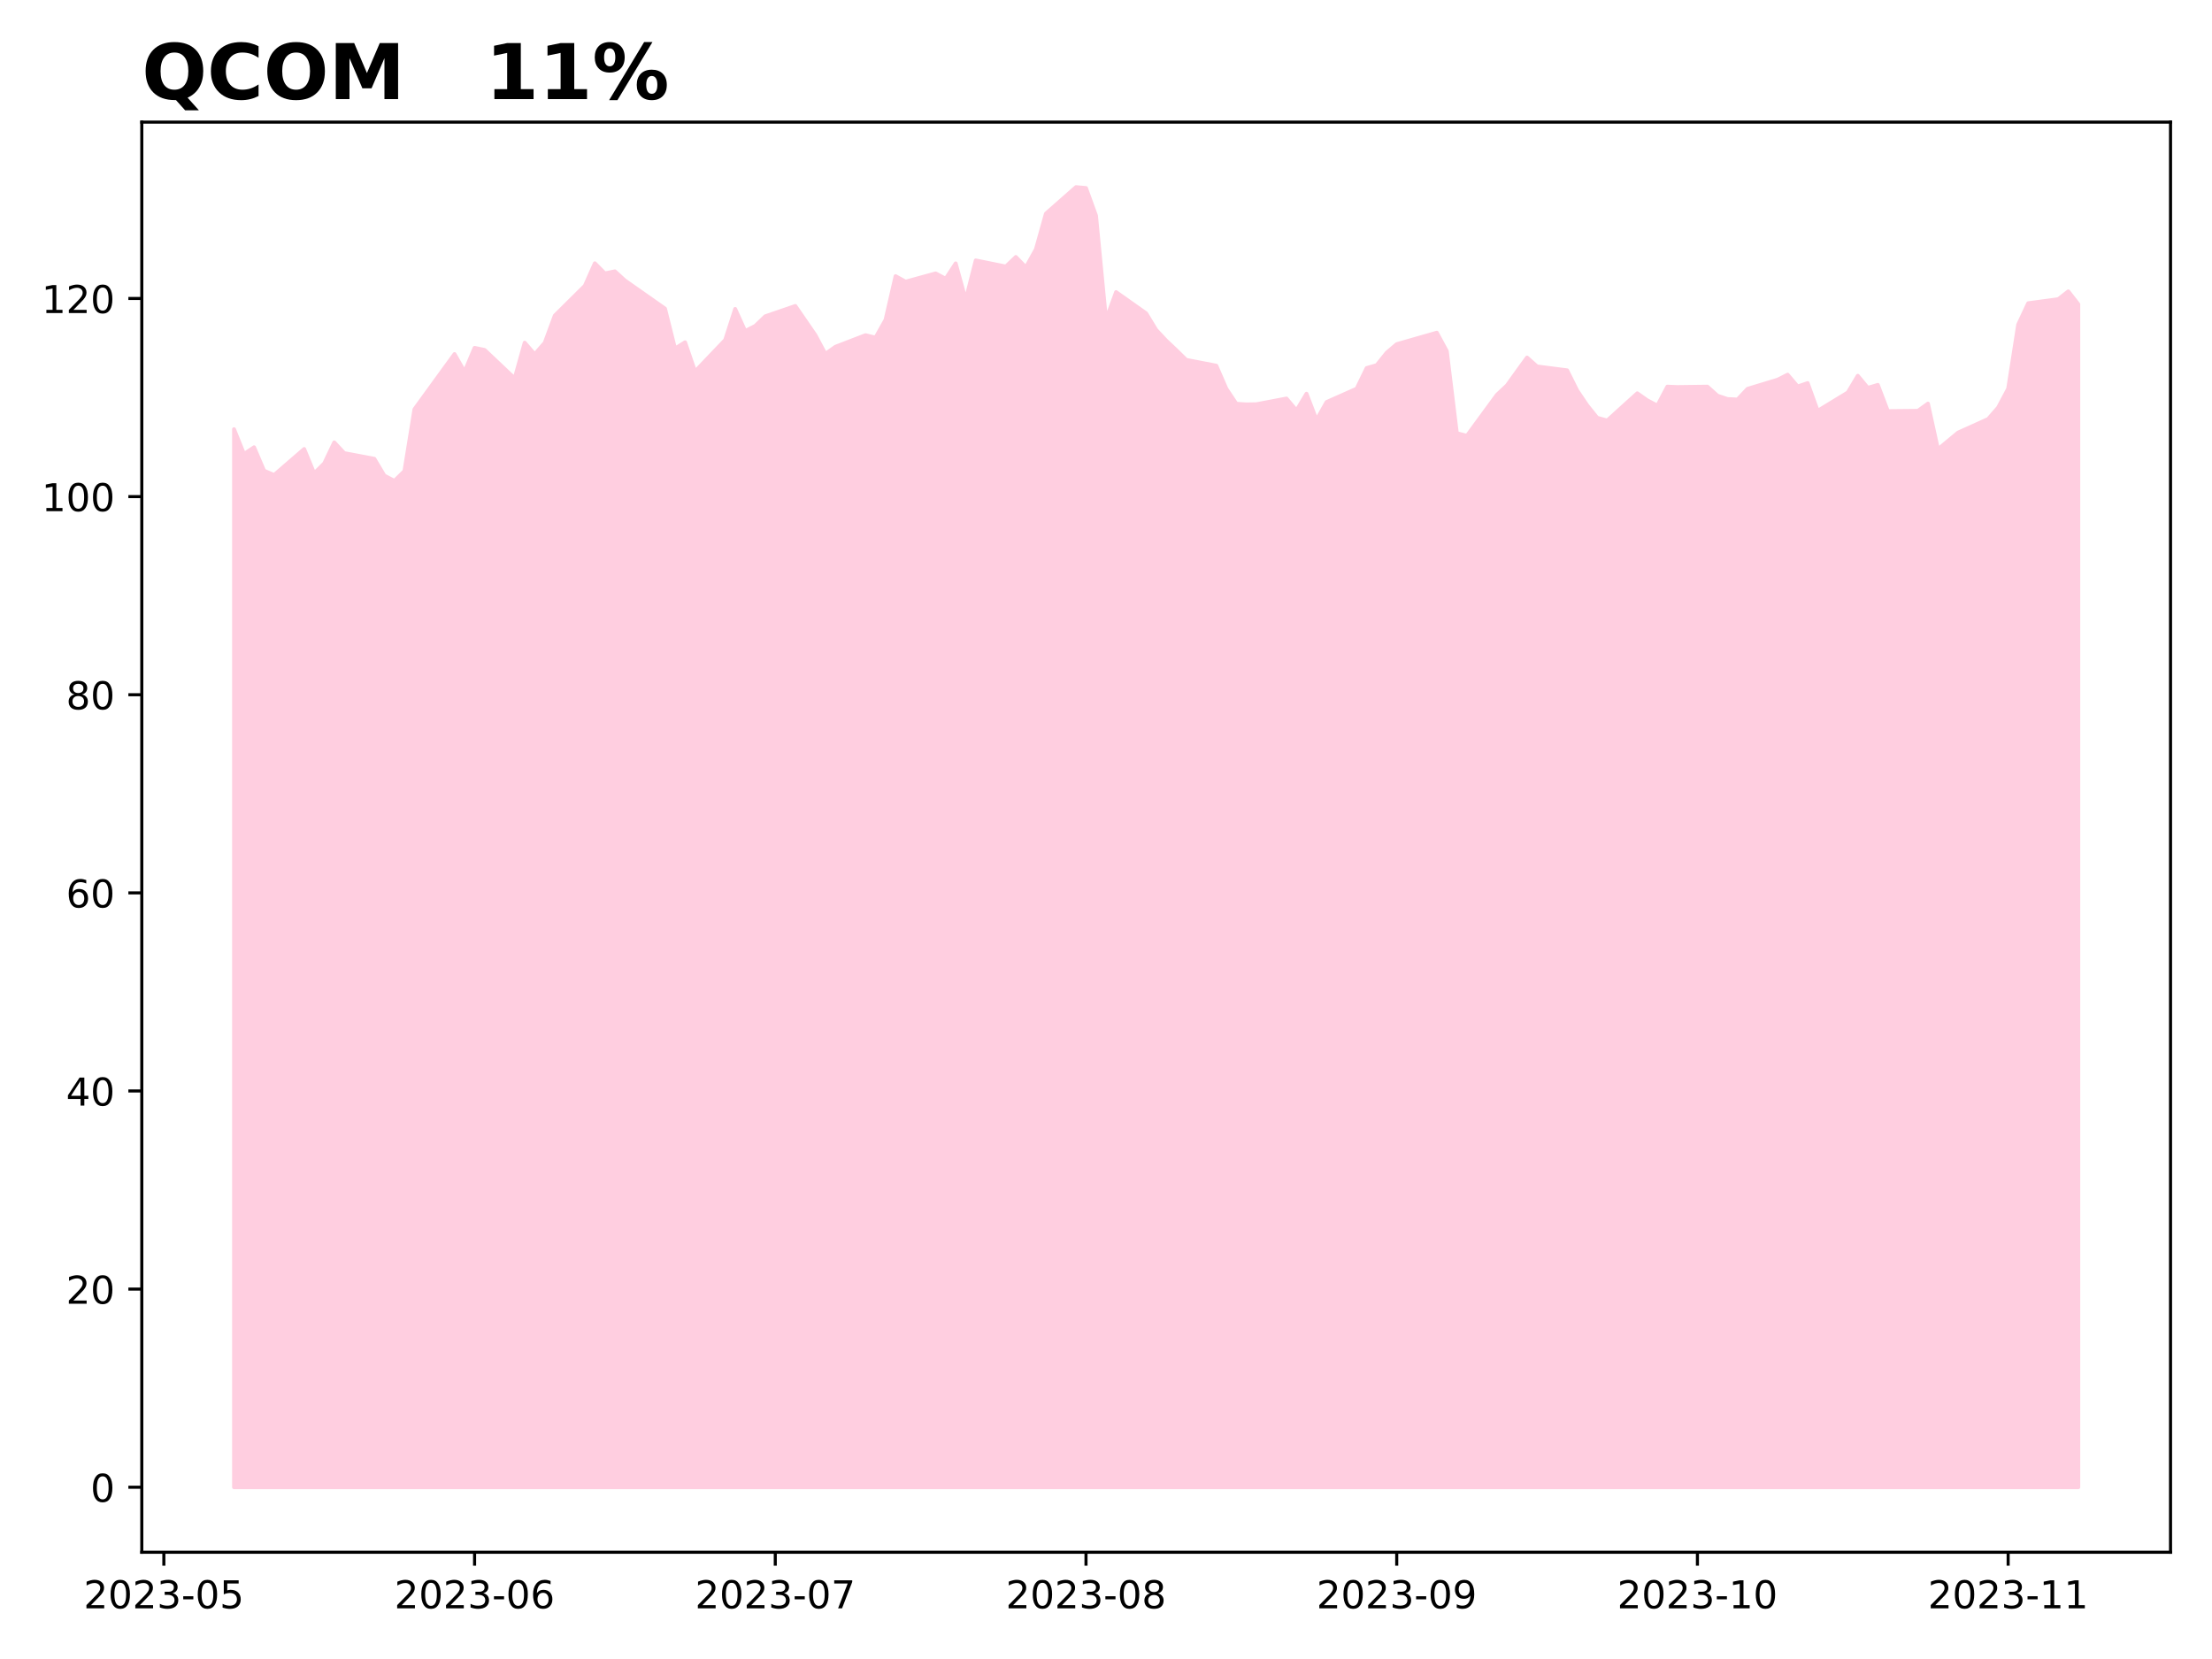
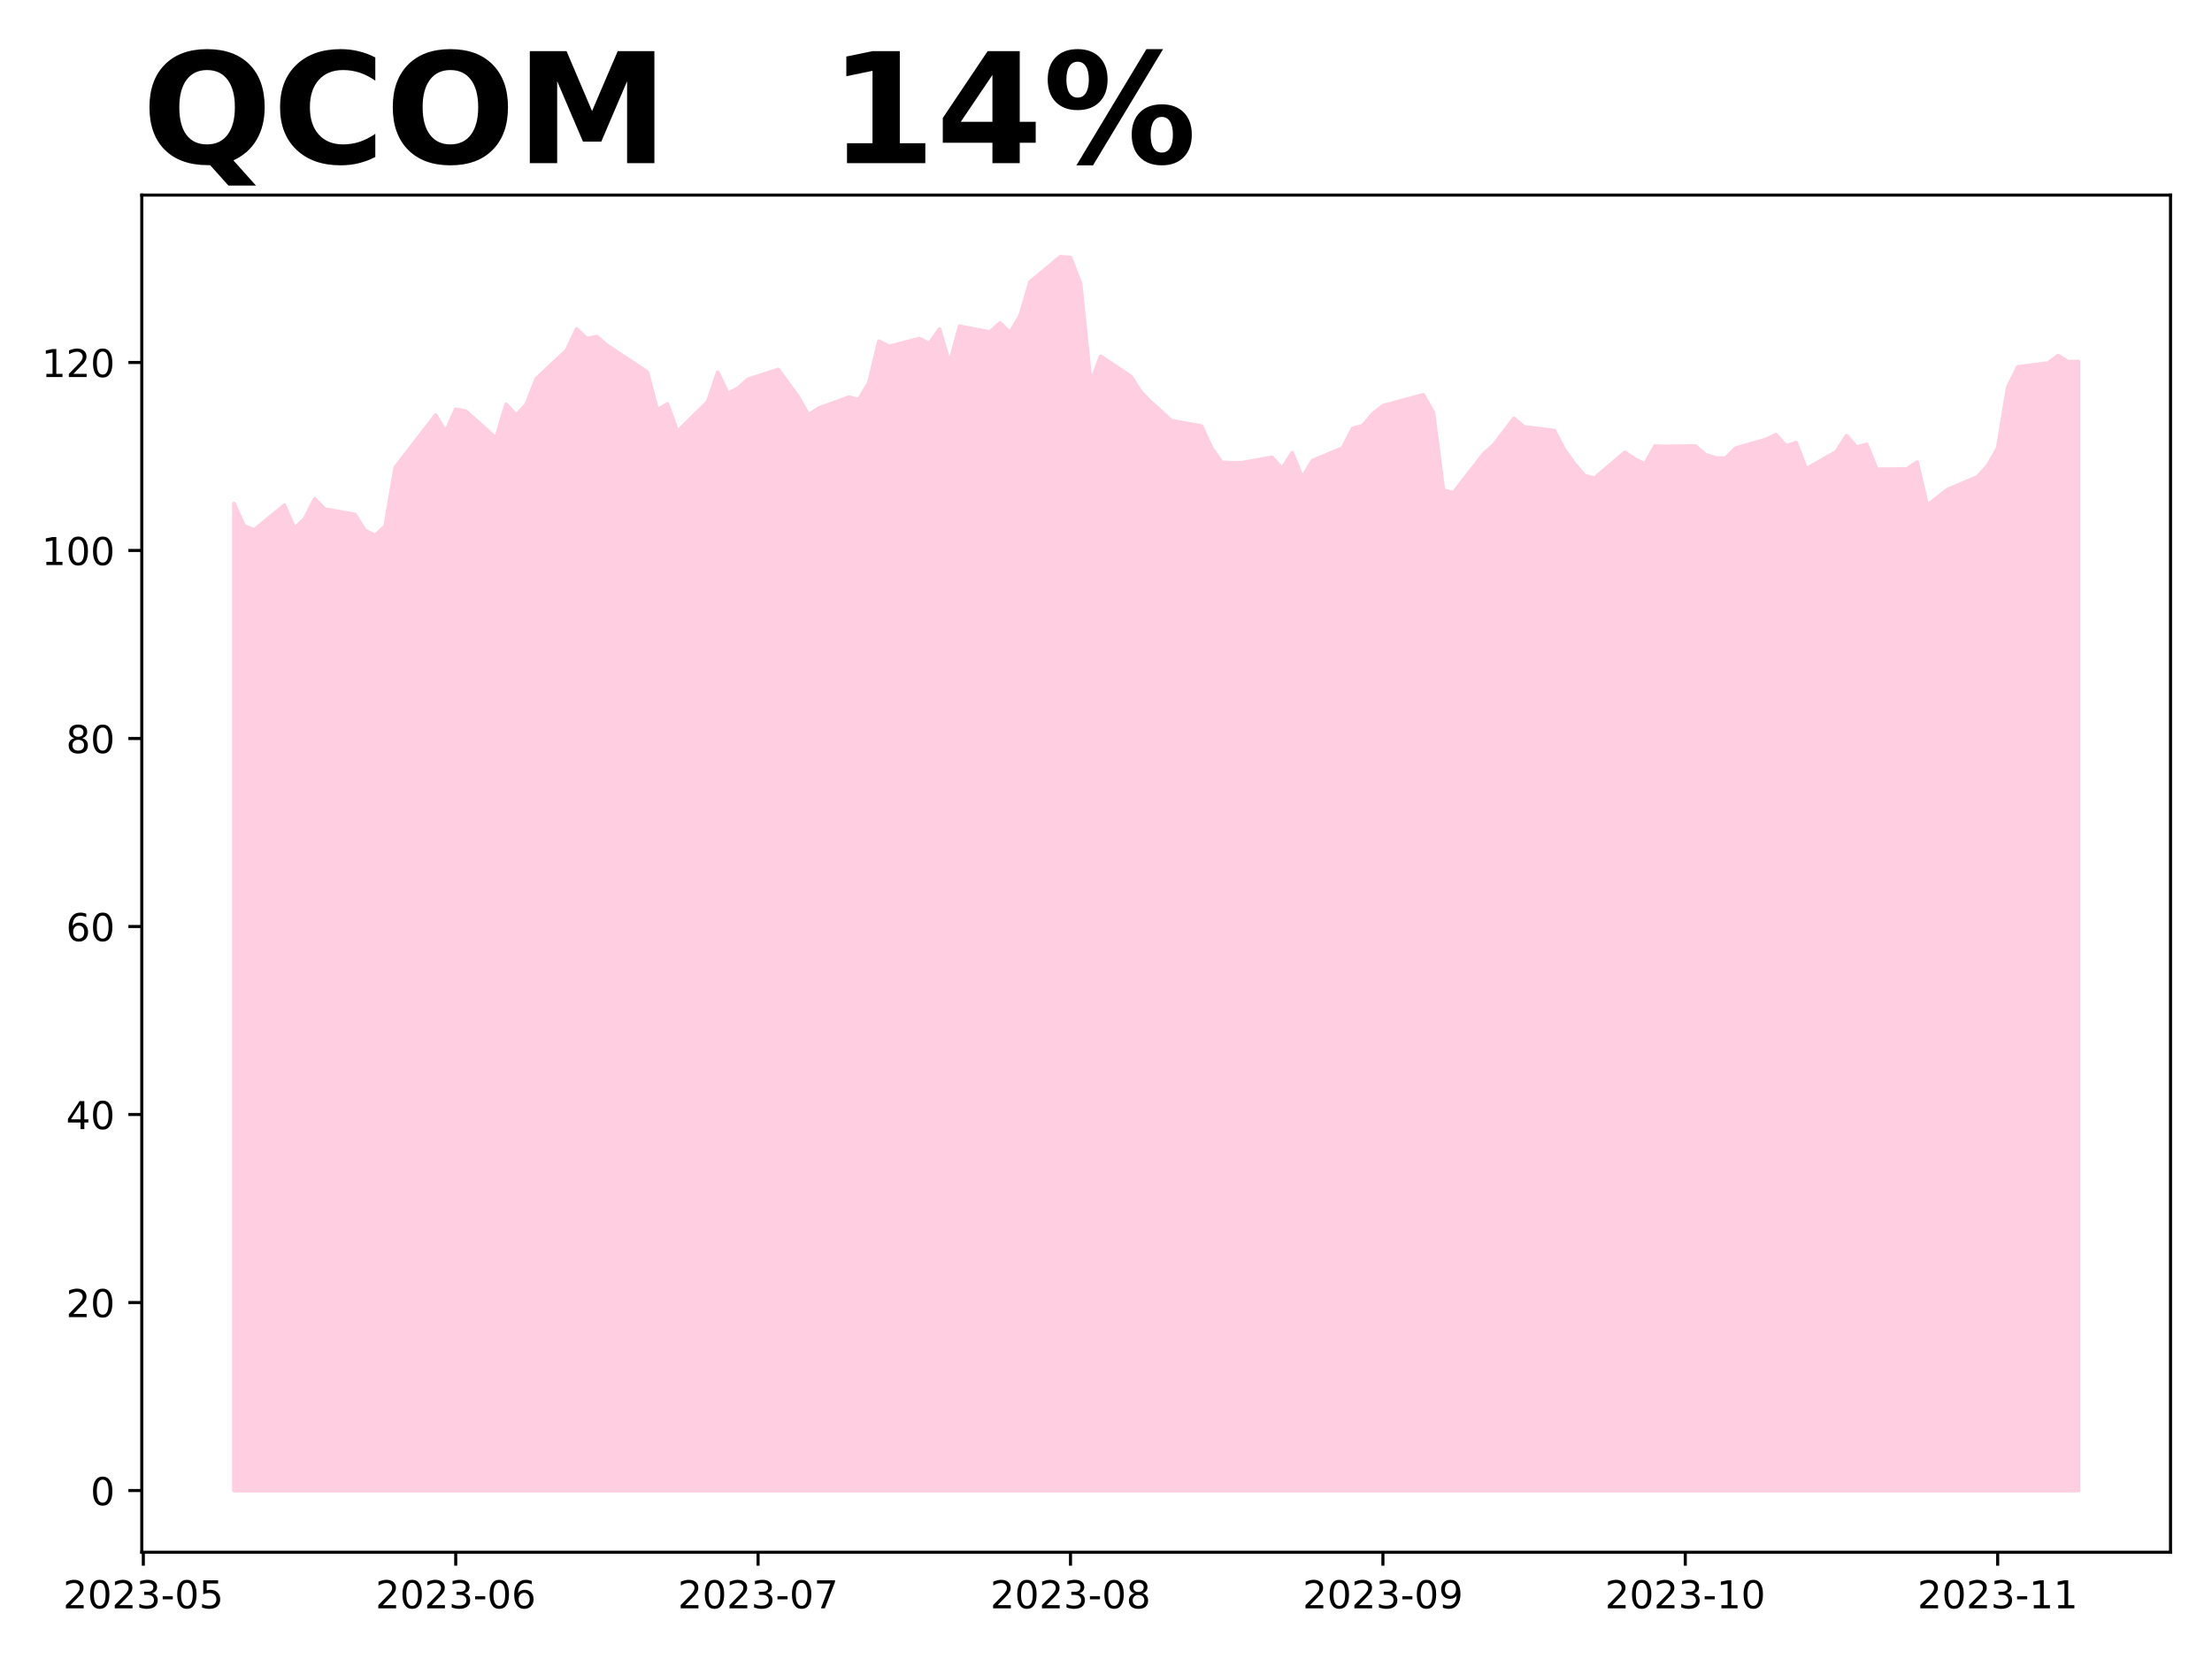
<svg xmlns="http://www.w3.org/2000/svg" xmlns:xlink="http://www.w3.org/1999/xlink" height="432pt" version="1.1" viewBox="0 0 576 432" width="576pt">
  <defs>
    <style type="text/css">
*{stroke-linecap:butt;stroke-linejoin:round;}
  </style>
  </defs>
  <g id="figure_1">
    <g id="patch_1">
      <path d="M 0 432  L 576 432  L 576 0  L 0 0  z " style="fill:#ffffff;" />
    </g>
    <g id="axes_1">
      <g id="patch_2">
-         <path d="M 36.925 404.2  L 565.2 404.2  L 565.2 31.8  L 36.925 31.8  z " style="fill:#ffffff;" />
+         <path d="M 36.925 404.2  L 565.2 404.2  L 565.2 50.8  L 36.925 50.8  z " style="fill:#ffffff;" />
      </g>
      <g id="PolyCollection_1">
        <defs>
-           <path d="M 60.938 -44.727  L 60.938 -320.243  L 63.548 -313.782  L 66.158 -315.537  L 68.768 -309.432  L 71.378 -308.313  L 79.208 -315.08  L 81.818 -308.746  L 84.428 -311.34  L 87.038 -316.809  L 89.648 -314.011  L 97.478 -312.536  L 100.088 -308.161  L 102.698 -306.787  L 105.308 -309.331  L 107.918 -325.433  L 118.359 -339.805  L 120.969 -335.22  L 123.579 -341.419  L 126.189 -340.881  L 134.019 -333.478  L 136.629 -342.776  L 139.239 -339.754  L 141.849 -342.751  L 144.459 -349.82  L 152.289 -357.581  L 154.899 -363.447  L 157.51 -360.809  L 160.12 -361.347  L 162.73 -358.965  L 173.17 -351.639  L 175.78 -341.239  L 178.39 -342.879  L 181 -335.271  L 188.83 -343.468  L 191.44 -351.562  L 194.05 -345.799  L 196.66 -347.131  L 199.27 -349.641  L 207.101 -352.331  L 212.321 -344.749  L 214.931 -339.856  L 217.541 -341.701  L 225.371 -344.723  L 227.981 -344.083  L 230.591 -348.719  L 233.201 -360.092  L 235.811 -358.657  L 243.641 -360.809  L 246.251 -359.426  L 248.861 -363.422  L 251.471 -353.944  L 254.082 -364.19  L 261.912 -362.602  L 264.522 -365.086  L 267.132 -362.397  L 269.742 -367.084  L 272.352 -376.382  L 280.182 -383.273  L 282.792 -383.042  L 285.402 -375.845  L 288.012 -348.77  L 290.622 -355.942  L 298.452 -350.409  L 301.062 -346.106  L 303.673 -343.314  L 306.283 -340.855  L 308.893 -338.294  L 316.723 -336.783  L 319.333 -330.789  L 321.943 -326.87  L 324.553 -326.691  L 327.163 -326.742  L 334.993 -328.227  L 337.603 -325.128  L 340.213 -329.482  L 342.823 -322.669  L 345.433 -327.305  L 353.264 -330.789  L 355.874 -336.168  L 358.484 -336.916  L 361.094 -340.166  L 363.704 -342.385  L 374.144 -345.377  L 376.754 -340.553  L 379.364 -319.194  L 381.974 -318.524  L 389.804 -329.203  L 392.414 -331.654  L 395.024 -335.291  L 397.635 -338.902  L 400.245 -336.581  L 408.075 -335.575  L 410.685 -330.338  L 413.295 -326.469  L 415.905 -323.218  L 418.515 -322.496  L 426.345 -329.59  L 428.955 -327.758  L 431.565 -326.391  L 434.175 -331.318  L 436.785 -331.215  L 444.615 -331.318  L 447.226 -328.971  L 449.836 -328.094  L 452.446 -327.965  L 455.056 -330.751  L 462.886 -333.124  L 465.496 -334.44  L 468.106 -331.37  L 470.716 -332.247  L 473.326 -325.024  L 481.156 -329.796  L 483.766 -334.156  L 486.376 -331.009  L 488.986 -331.783  L 491.596 -324.947  L 499.427 -325.024  L 502.037 -326.907  L 504.647 -315.015  L 507.257 -317.182  L 509.867 -319.349  L 517.697 -322.883  L 520.307 -325.875  L 522.917 -330.777  L 525.527 -347.466  L 528.137 -353.038  L 535.967 -354.096  L 538.577 -356.134  L 541.188 -352.78  L 541.188 -44.727  L 541.188 -44.727  L 538.577 -44.727  L 535.967 -44.727  L 528.137 -44.727  L 525.527 -44.727  L 522.917 -44.727  L 520.307 -44.727  L 517.697 -44.727  L 509.867 -44.727  L 507.257 -44.727  L 504.647 -44.727  L 502.037 -44.727  L 499.427 -44.727  L 491.596 -44.727  L 488.986 -44.727  L 486.376 -44.727  L 483.766 -44.727  L 481.156 -44.727  L 473.326 -44.727  L 470.716 -44.727  L 468.106 -44.727  L 465.496 -44.727  L 462.886 -44.727  L 455.056 -44.727  L 452.446 -44.727  L 449.836 -44.727  L 447.226 -44.727  L 444.615 -44.727  L 436.785 -44.727  L 434.175 -44.727  L 431.565 -44.727  L 428.955 -44.727  L 426.345 -44.727  L 418.515 -44.727  L 415.905 -44.727  L 413.295 -44.727  L 410.685 -44.727  L 408.075 -44.727  L 400.245 -44.727  L 397.635 -44.727  L 395.024 -44.727  L 392.414 -44.727  L 389.804 -44.727  L 381.974 -44.727  L 379.364 -44.727  L 376.754 -44.727  L 374.144 -44.727  L 363.704 -44.727  L 361.094 -44.727  L 358.484 -44.727  L 355.874 -44.727  L 353.264 -44.727  L 345.433 -44.727  L 342.823 -44.727  L 340.213 -44.727  L 337.603 -44.727  L 334.993 -44.727  L 327.163 -44.727  L 324.553 -44.727  L 321.943 -44.727  L 319.333 -44.727  L 316.723 -44.727  L 308.893 -44.727  L 306.283 -44.727  L 303.673 -44.727  L 301.062 -44.727  L 298.452 -44.727  L 290.622 -44.727  L 288.012 -44.727  L 285.402 -44.727  L 282.792 -44.727  L 280.182 -44.727  L 272.352 -44.727  L 269.742 -44.727  L 267.132 -44.727  L 264.522 -44.727  L 261.912 -44.727  L 254.082 -44.727  L 251.471 -44.727  L 248.861 -44.727  L 246.251 -44.727  L 243.641 -44.727  L 235.811 -44.727  L 233.201 -44.727  L 230.591 -44.727  L 227.981 -44.727  L 225.371 -44.727  L 217.541 -44.727  L 214.931 -44.727  L 212.321 -44.727  L 207.101 -44.727  L 199.27 -44.727  L 196.66 -44.727  L 194.05 -44.727  L 191.44 -44.727  L 188.83 -44.727  L 181 -44.727  L 178.39 -44.727  L 175.78 -44.727  L 173.17 -44.727  L 162.73 -44.727  L 160.12 -44.727  L 157.51 -44.727  L 154.899 -44.727  L 152.289 -44.727  L 144.459 -44.727  L 141.849 -44.727  L 139.239 -44.727  L 136.629 -44.727  L 134.019 -44.727  L 126.189 -44.727  L 123.579 -44.727  L 120.969 -44.727  L 118.359 -44.727  L 107.918 -44.727  L 105.308 -44.727  L 102.698 -44.727  L 100.088 -44.727  L 97.478 -44.727  L 89.648 -44.727  L 87.038 -44.727  L 84.428 -44.727  L 81.818 -44.727  L 79.208 -44.727  L 71.378 -44.727  L 68.768 -44.727  L 66.158 -44.727  L 63.548 -44.727  L 60.938 -44.727  z " id="m979e794e01" style="stroke:#ffcee0;" />
+           <path d="M 60.938 -43.864  L 60.938 -300.857  L 63.562 -295.063  L 66.186 -294.001  L 74.059 -300.422  L 76.683 -294.412  L 79.308 -296.874  L 81.932 -302.064  L 84.556 -299.409  L 92.429 -298.008  L 95.054 -293.856  L 97.678 -292.553  L 100.302 -294.967  L 102.927 -310.247  L 113.424 -323.886  L 116.048 -319.535  L 118.672 -325.418  L 121.297 -324.907  L 129.17 -317.882  L 131.794 -326.706  L 134.418 -323.838  L 137.043 -326.682  L 139.667 -333.391  L 147.54 -340.756  L 150.164 -346.322  L 152.789 -343.819  L 155.413 -344.329  L 158.037 -342.069  L 168.534 -335.117  L 171.159 -325.248  L 173.783 -326.803  L 176.407 -319.584  L 184.28 -327.362  L 186.905 -335.044  L 189.529 -329.574  L 192.153 -330.838  L 194.778 -333.221  L 202.651 -335.773  L 207.899 -328.578  L 210.524 -323.935  L 213.148 -325.685  L 221.021 -328.554  L 223.645 -327.946  L 226.269 -332.345  L 228.894 -343.138  L 231.518 -341.777  L 239.391 -343.819  L 242.015 -342.506  L 244.64 -346.298  L 247.264 -337.304  L 249.888 -347.027  L 257.761 -345.52  L 260.386 -347.878  L 263.01 -345.326  L 265.634 -349.774  L 268.259 -358.598  L 276.131 -365.136  L 278.756 -364.918  L 281.38 -358.087  L 284.004 -332.394  L 286.629 -339.2  L 294.502 -333.95  L 297.126 -329.866  L 299.75 -327.217  L 302.375 -324.883  L 304.999 -322.452  L 312.872 -321.018  L 315.496 -315.33  L 318.121 -311.611  L 320.745 -311.441  L 323.369 -311.49  L 331.242 -312.899  L 333.866 -309.958  L 336.491 -314.091  L 339.115 -307.625  L 341.739 -312.024  L 349.612 -315.33  L 352.237 -320.435  L 354.861 -321.145  L 357.485 -324.229  L 360.11 -326.334  L 370.607 -329.174  L 373.231 -324.596  L 375.856 -304.327  L 378.48 -303.691  L 386.353 -313.825  L 388.977 -316.151  L 391.601 -319.602  L 394.226 -323.03  L 396.85 -320.826  L 404.723 -319.872  L 407.347 -314.902  L 409.972 -311.23  L 412.596 -308.146  L 415.22 -307.461  L 423.093 -314.192  L 425.718 -312.454  L 428.342 -311.157  L 430.966 -315.833  L 433.591 -315.735  L 441.463 -315.833  L 444.088 -313.605  L 446.712 -312.773  L 449.336 -312.65  L 451.961 -315.294  L 459.834 -317.546  L 462.458 -318.795  L 465.082 -315.882  L 467.707 -316.714  L 470.331 -309.86  L 478.204 -314.388  L 480.828 -318.525  L 483.453 -315.539  L 486.077 -316.273  L 488.701 -309.786  L 496.574 -309.86  L 499.198 -311.647  L 501.823 -300.361  L 504.447 -302.418  L 507.071 -304.474  L 514.944 -307.828  L 517.569 -310.667  L 520.193 -315.319  L 522.817 -331.157  L 525.442 -336.444  L 533.315 -337.448  L 535.939 -339.382  L 538.563 -337.766  L 541.188 -337.864  L 541.188 -43.864  L 541.188 -43.864  L 538.563 -43.864  L 535.939 -43.864  L 533.315 -43.864  L 525.442 -43.864  L 522.817 -43.864  L 520.193 -43.864  L 517.569 -43.864  L 514.944 -43.864  L 507.071 -43.864  L 504.447 -43.864  L 501.823 -43.864  L 499.198 -43.864  L 496.574 -43.864  L 488.701 -43.864  L 486.077 -43.864  L 483.453 -43.864  L 480.828 -43.864  L 478.204 -43.864  L 470.331 -43.864  L 467.707 -43.864  L 465.082 -43.864  L 462.458 -43.864  L 459.834 -43.864  L 451.961 -43.864  L 449.336 -43.864  L 446.712 -43.864  L 444.088 -43.864  L 441.463 -43.864  L 433.591 -43.864  L 430.966 -43.864  L 428.342 -43.864  L 425.718 -43.864  L 423.093 -43.864  L 415.22 -43.864  L 412.596 -43.864  L 409.972 -43.864  L 407.347 -43.864  L 404.723 -43.864  L 396.85 -43.864  L 394.226 -43.864  L 391.601 -43.864  L 388.977 -43.864  L 386.353 -43.864  L 378.48 -43.864  L 375.856 -43.864  L 373.231 -43.864  L 370.607 -43.864  L 360.11 -43.864  L 357.485 -43.864  L 354.861 -43.864  L 352.237 -43.864  L 349.612 -43.864  L 341.739 -43.864  L 339.115 -43.864  L 336.491 -43.864  L 333.866 -43.864  L 331.242 -43.864  L 323.369 -43.864  L 320.745 -43.864  L 318.121 -43.864  L 315.496 -43.864  L 312.872 -43.864  L 304.999 -43.864  L 302.375 -43.864  L 299.75 -43.864  L 297.126 -43.864  L 294.502 -43.864  L 286.629 -43.864  L 284.004 -43.864  L 281.38 -43.864  L 278.756 -43.864  L 276.131 -43.864  L 268.259 -43.864  L 265.634 -43.864  L 263.01 -43.864  L 260.386 -43.864  L 257.761 -43.864  L 249.888 -43.864  L 247.264 -43.864  L 244.64 -43.864  L 242.015 -43.864  L 239.391 -43.864  L 231.518 -43.864  L 228.894 -43.864  L 226.269 -43.864  L 223.645 -43.864  L 221.021 -43.864  L 213.148 -43.864  L 210.524 -43.864  L 207.899 -43.864  L 202.651 -43.864  L 194.778 -43.864  L 192.153 -43.864  L 189.529 -43.864  L 186.905 -43.864  L 184.28 -43.864  L 176.407 -43.864  L 173.783 -43.864  L 171.159 -43.864  L 168.534 -43.864  L 158.037 -43.864  L 155.413 -43.864  L 152.789 -43.864  L 150.164 -43.864  L 147.54 -43.864  L 139.667 -43.864  L 137.043 -43.864  L 134.418 -43.864  L 131.794 -43.864  L 129.17 -43.864  L 121.297 -43.864  L 118.672 -43.864  L 116.048 -43.864  L 113.424 -43.864  L 102.927 -43.864  L 100.302 -43.864  L 97.678 -43.864  L 95.054 -43.864  L 92.429 -43.864  L 84.556 -43.864  L 81.932 -43.864  L 79.308 -43.864  L 76.683 -43.864  L 74.059 -43.864  L 66.186 -43.864  L 63.562 -43.864  L 60.938 -43.864  z " id="m3bad4740a5" style="stroke:#ffcee0;" />
        </defs>
-         <g clip-path="url(#p590ecff0c7)">
-           <use style="fill:#ffcee0;stroke:#ffcee0;" x="0" xlink:href="#m979e794e01" y="432" />
+         <g clip-path="url(#p2e8ea99984)">
+           <use style="fill:#ffcee0;stroke:#ffcee0;" x="0" xlink:href="#m3bad4740a5" y="432" />
        </g>
      </g>
      <g id="matplotlib.axis_1">
        <g id="xtick_1">
          <g id="line2d_1">
            <defs>
-               <path d="M 0 0  L 0 3.5  " id="mb633001fcd" style="stroke:#000000;stroke-width:0.8;" />
-             </defs>
-             <g>
-               <use style="stroke:#000000;stroke-width:0.8;" x="42.667" xlink:href="#mb633001fcd" y="404.2" />
+               <path d="M 0 0  L 0 3.5  " id="med3690c165" style="stroke:#000000;stroke-width:0.8;" />
+             </defs>
+             <g>
+               <use style="stroke:#000000;stroke-width:0.8;" x="37.319" xlink:href="#med3690c165" y="404.2" />
            </g>
          </g>
          <g id="text_1">
            <defs>
              <path d="M 19.188 8.297  L 53.609 8.297  L 53.609 0  L 7.328 0  L 7.328 8.297  Q 12.938 14.109 22.625 23.891  Q 32.328 33.688 34.812 36.531  Q 39.547 41.844 41.422 45.531  Q 43.312 49.219 43.312 52.781  Q 43.312 58.594 39.234 62.25  Q 35.156 65.922 28.609 65.922  Q 23.969 65.922 18.812 64.312  Q 13.672 62.703 7.812 59.422  L 7.812 69.391  Q 13.766 71.781 18.938 73  Q 24.125 74.219 28.422 74.219  Q 39.75 74.219 46.484 68.547  Q 53.219 62.891 53.219 53.422  Q 53.219 48.922 51.531 44.891  Q 49.859 40.875 45.406 35.406  Q 44.188 33.984 37.641 27.219  Q 31.109 20.453 19.188 8.297  z " id="DejaVuSans-50" />
              <path d="M 31.781 66.406  Q 24.172 66.406 20.328 58.906  Q 16.5 51.422 16.5 36.375  Q 16.5 21.391 20.328 13.891  Q 24.172 6.391 31.781 6.391  Q 39.453 6.391 43.281 13.891  Q 47.125 21.391 47.125 36.375  Q 47.125 51.422 43.281 58.906  Q 39.453 66.406 31.781 66.406  z M 31.781 74.219  Q 44.047 74.219 50.516 64.516  Q 56.984 54.828 56.984 36.375  Q 56.984 17.969 50.516 8.266  Q 44.047 -1.422 31.781 -1.422  Q 19.531 -1.422 13.062 8.266  Q 6.594 17.969 6.594 36.375  Q 6.594 54.828 13.062 64.516  Q 19.531 74.219 31.781 74.219  z " id="DejaVuSans-48" />
              <path d="M 40.578 39.312  Q 47.656 37.797 51.625 33  Q 55.609 28.219 55.609 21.188  Q 55.609 10.406 48.188 4.484  Q 40.766 -1.422 27.094 -1.422  Q 22.516 -1.422 17.656 -0.516  Q 12.797 0.391 7.625 2.203  L 7.625 11.719  Q 11.719 9.328 16.594 8.109  Q 21.484 6.891 26.812 6.891  Q 36.078 6.891 40.938 10.547  Q 45.797 14.203 45.797 21.188  Q 45.797 27.641 41.281 31.266  Q 36.766 34.906 28.719 34.906  L 20.219 34.906  L 20.219 43.016  L 29.109 43.016  Q 36.375 43.016 40.234 45.922  Q 44.094 48.828 44.094 54.297  Q 44.094 59.906 40.109 62.906  Q 36.141 65.922 28.719 65.922  Q 24.656 65.922 20.016 65.031  Q 15.375 64.156 9.812 62.312  L 9.812 71.094  Q 15.438 72.656 20.344 73.438  Q 25.25 74.219 29.594 74.219  Q 40.828 74.219 47.359 69.109  Q 53.906 64.016 53.906 55.328  Q 53.906 49.266 50.438 45.094  Q 46.969 40.922 40.578 39.312  z " id="DejaVuSans-51" />
              <path d="M 4.891 31.391  L 31.203 31.391  L 31.203 23.391  L 4.891 23.391  z " id="DejaVuSans-45" />
              <path d="M 10.797 72.906  L 49.516 72.906  L 49.516 64.594  L 19.828 64.594  L 19.828 46.734  Q 21.969 47.469 24.109 47.828  Q 26.266 48.188 28.422 48.188  Q 40.625 48.188 47.75 41.5  Q 54.891 34.812 54.891 23.391  Q 54.891 11.625 47.562 5.094  Q 40.234 -1.422 26.906 -1.422  Q 22.312 -1.422 17.547 -0.641  Q 12.797 0.141 7.719 1.703  L 7.719 11.625  Q 12.109 9.234 16.797 8.062  Q 21.484 6.891 26.703 6.891  Q 35.156 6.891 40.078 11.328  Q 45.016 15.766 45.016 23.391  Q 45.016 31 40.078 35.438  Q 35.156 39.891 26.703 39.891  Q 22.75 39.891 18.812 39.016  Q 14.891 38.141 10.797 36.281  z " id="DejaVuSans-53" />
            </defs>
-             <g transform="translate(21.77571 418.7984)scale(0.1 -0.1)">
+             <g transform="translate(16.42724 418.7984)scale(0.1 -0.1)">
              <use xlink:href="#DejaVuSans-50" />
              <use x="63.623" xlink:href="#DejaVuSans-48" />
              <use x="127.246" xlink:href="#DejaVuSans-50" />
              <use x="190.869" xlink:href="#DejaVuSans-51" />
              <use x="254.492" xlink:href="#DejaVuSans-45" />
              <use x="290.576" xlink:href="#DejaVuSans-48" />
              <use x="354.199" xlink:href="#DejaVuSans-53" />
            </g>
          </g>
        </g>
        <g id="xtick_2">
          <g id="line2d_2">
            <g>
-               <use style="stroke:#000000;stroke-width:0.8;" x="123.579" xlink:href="#mb633001fcd" y="404.2" />
+               <use style="stroke:#000000;stroke-width:0.8;" x="118.672" xlink:href="#med3690c165" y="404.2" />
            </g>
          </g>
          <g id="text_2">
            <defs>
              <path d="M 33.016 40.375  Q 26.375 40.375 22.484 35.828  Q 18.609 31.297 18.609 23.391  Q 18.609 15.531 22.484 10.953  Q 26.375 6.391 33.016 6.391  Q 39.656 6.391 43.531 10.953  Q 47.406 15.531 47.406 23.391  Q 47.406 31.297 43.531 35.828  Q 39.656 40.375 33.016 40.375  z M 52.594 71.297  L 52.594 62.312  Q 48.875 64.062 45.094 64.984  Q 41.312 65.922 37.594 65.922  Q 27.828 65.922 22.672 59.328  Q 17.531 52.734 16.797 39.406  Q 19.672 43.656 24.016 45.922  Q 28.375 48.188 33.594 48.188  Q 44.578 48.188 50.953 41.516  Q 57.328 34.859 57.328 23.391  Q 57.328 12.156 50.688 5.359  Q 44.047 -1.422 33.016 -1.422  Q 20.359 -1.422 13.672 8.266  Q 6.984 17.969 6.984 36.375  Q 6.984 53.656 15.188 63.938  Q 23.391 74.219 37.203 74.219  Q 40.922 74.219 44.703 73.484  Q 48.484 72.75 52.594 71.297  z " id="DejaVuSans-54" />
            </defs>
-             <g transform="translate(102.6874 418.7984)scale(0.1 -0.1)">
+             <g transform="translate(97.78107 418.7984)scale(0.1 -0.1)">
              <use xlink:href="#DejaVuSans-50" />
              <use x="63.623" xlink:href="#DejaVuSans-48" />
              <use x="127.246" xlink:href="#DejaVuSans-50" />
              <use x="190.869" xlink:href="#DejaVuSans-51" />
              <use x="254.492" xlink:href="#DejaVuSans-45" />
              <use x="290.576" xlink:href="#DejaVuSans-48" />
              <use x="354.199" xlink:href="#DejaVuSans-54" />
            </g>
          </g>
        </g>
        <g id="xtick_3">
          <g id="line2d_3">
            <g>
-               <use style="stroke:#000000;stroke-width:0.8;" x="201.88" xlink:href="#mb633001fcd" y="404.2" />
+               <use style="stroke:#000000;stroke-width:0.8;" x="197.402" xlink:href="#med3690c165" y="404.2" />
            </g>
          </g>
          <g id="text_3">
            <defs>
              <path d="M 8.203 72.906  L 55.078 72.906  L 55.078 68.703  L 28.609 0  L 18.312 0  L 43.219 64.594  L 8.203 64.594  z " id="DejaVuSans-55" />
            </defs>
-             <g transform="translate(180.989 418.7984)scale(0.1 -0.1)">
+             <g transform="translate(176.5106 418.7984)scale(0.1 -0.1)">
              <use xlink:href="#DejaVuSans-50" />
              <use x="63.623" xlink:href="#DejaVuSans-48" />
              <use x="127.246" xlink:href="#DejaVuSans-50" />
              <use x="190.869" xlink:href="#DejaVuSans-51" />
              <use x="254.492" xlink:href="#DejaVuSans-45" />
              <use x="290.576" xlink:href="#DejaVuSans-48" />
              <use x="354.199" xlink:href="#DejaVuSans-55" />
            </g>
          </g>
        </g>
        <g id="xtick_4">
          <g id="line2d_4">
            <g>
-               <use style="stroke:#000000;stroke-width:0.8;" x="282.792" xlink:href="#mb633001fcd" y="404.2" />
+               <use style="stroke:#000000;stroke-width:0.8;" x="278.756" xlink:href="#med3690c165" y="404.2" />
            </g>
          </g>
          <g id="text_4">
            <defs>
              <path d="M 31.781 34.625  Q 24.75 34.625 20.719 30.859  Q 16.703 27.094 16.703 20.516  Q 16.703 13.922 20.719 10.156  Q 24.75 6.391 31.781 6.391  Q 38.812 6.391 42.859 10.172  Q 46.922 13.969 46.922 20.516  Q 46.922 27.094 42.891 30.859  Q 38.875 34.625 31.781 34.625  z M 21.922 38.812  Q 15.578 40.375 12.031 44.719  Q 8.5 49.078 8.5 55.328  Q 8.5 64.062 14.719 69.141  Q 20.953 74.219 31.781 74.219  Q 42.672 74.219 48.875 69.141  Q 55.078 64.062 55.078 55.328  Q 55.078 49.078 51.531 44.719  Q 48 40.375 41.703 38.812  Q 48.828 37.156 52.797 32.312  Q 56.781 27.484 56.781 20.516  Q 56.781 9.906 50.312 4.234  Q 43.844 -1.422 31.781 -1.422  Q 19.734 -1.422 13.25 4.234  Q 6.781 9.906 6.781 20.516  Q 6.781 27.484 10.781 32.312  Q 14.797 37.156 21.922 38.812  z M 18.312 54.391  Q 18.312 48.734 21.844 45.562  Q 25.391 42.391 31.781 42.391  Q 38.141 42.391 41.719 45.562  Q 45.312 48.734 45.312 54.391  Q 45.312 60.062 41.719 63.234  Q 38.141 66.406 31.781 66.406  Q 25.391 66.406 21.844 63.234  Q 18.312 60.062 18.312 54.391  z " id="DejaVuSans-56" />
            </defs>
-             <g transform="translate(261.9007 418.7984)scale(0.1 -0.1)">
+             <g transform="translate(257.8644 418.7984)scale(0.1 -0.1)">
              <use xlink:href="#DejaVuSans-50" />
              <use x="63.623" xlink:href="#DejaVuSans-48" />
              <use x="127.246" xlink:href="#DejaVuSans-50" />
              <use x="190.869" xlink:href="#DejaVuSans-51" />
              <use x="254.492" xlink:href="#DejaVuSans-45" />
              <use x="290.576" xlink:href="#DejaVuSans-48" />
              <use x="354.199" xlink:href="#DejaVuSans-56" />
            </g>
          </g>
        </g>
        <g id="xtick_5">
          <g id="line2d_5">
            <g>
-               <use style="stroke:#000000;stroke-width:0.8;" x="363.704" xlink:href="#mb633001fcd" y="404.2" />
+               <use style="stroke:#000000;stroke-width:0.8;" x="360.11" xlink:href="#med3690c165" y="404.2" />
            </g>
          </g>
          <g id="text_5">
            <defs>
              <path d="M 10.984 1.516  L 10.984 10.5  Q 14.703 8.734 18.5 7.812  Q 22.312 6.891 25.984 6.891  Q 35.75 6.891 40.891 13.453  Q 46.047 20.016 46.781 33.406  Q 43.953 29.203 39.594 26.953  Q 35.25 24.703 29.984 24.703  Q 19.047 24.703 12.672 31.312  Q 6.297 37.938 6.297 49.422  Q 6.297 60.641 12.938 67.422  Q 19.578 74.219 30.609 74.219  Q 43.266 74.219 49.922 64.516  Q 56.594 54.828 56.594 36.375  Q 56.594 19.141 48.406 8.859  Q 40.234 -1.422 26.422 -1.422  Q 22.703 -1.422 18.891 -0.688  Q 15.094 0.047 10.984 1.516  z M 30.609 32.422  Q 37.25 32.422 41.125 36.953  Q 45.016 41.5 45.016 49.422  Q 45.016 57.281 41.125 61.844  Q 37.25 66.406 30.609 66.406  Q 23.969 66.406 20.094 61.844  Q 16.219 57.281 16.219 49.422  Q 16.219 41.5 20.094 36.953  Q 23.969 32.422 30.609 32.422  z " id="DejaVuSans-57" />
            </defs>
-             <g transform="translate(342.8124 418.7984)scale(0.1 -0.1)">
+             <g transform="translate(339.2182 418.7984)scale(0.1 -0.1)">
              <use xlink:href="#DejaVuSans-50" />
              <use x="63.623" xlink:href="#DejaVuSans-48" />
              <use x="127.246" xlink:href="#DejaVuSans-50" />
              <use x="190.869" xlink:href="#DejaVuSans-51" />
              <use x="254.492" xlink:href="#DejaVuSans-45" />
              <use x="290.576" xlink:href="#DejaVuSans-48" />
              <use x="354.199" xlink:href="#DejaVuSans-57" />
            </g>
          </g>
        </g>
        <g id="xtick_6">
          <g id="line2d_6">
            <g>
-               <use style="stroke:#000000;stroke-width:0.8;" x="442.005" xlink:href="#mb633001fcd" y="404.2" />
+               <use style="stroke:#000000;stroke-width:0.8;" x="438.839" xlink:href="#med3690c165" y="404.2" />
            </g>
          </g>
          <g id="text_6">
            <defs>
              <path d="M 12.406 8.297  L 28.516 8.297  L 28.516 63.922  L 10.984 60.406  L 10.984 69.391  L 28.422 72.906  L 38.281 72.906  L 38.281 8.297  L 54.391 8.297  L 54.391 0  L 12.406 0  z " id="DejaVuSans-49" />
            </defs>
-             <g transform="translate(421.114 418.7984)scale(0.1 -0.1)">
+             <g transform="translate(417.9477 418.7984)scale(0.1 -0.1)">
              <use xlink:href="#DejaVuSans-50" />
              <use x="63.623" xlink:href="#DejaVuSans-48" />
              <use x="127.246" xlink:href="#DejaVuSans-50" />
              <use x="190.869" xlink:href="#DejaVuSans-51" />
              <use x="254.492" xlink:href="#DejaVuSans-45" />
              <use x="290.576" xlink:href="#DejaVuSans-49" />
              <use x="354.199" xlink:href="#DejaVuSans-48" />
            </g>
          </g>
        </g>
        <g id="xtick_7">
          <g id="line2d_7">
            <g>
-               <use style="stroke:#000000;stroke-width:0.8;" x="522.917" xlink:href="#mb633001fcd" y="404.2" />
+               <use style="stroke:#000000;stroke-width:0.8;" x="520.193" xlink:href="#med3690c165" y="404.2" />
            </g>
          </g>
          <g id="text_7">
-             <g transform="translate(502.0257 418.7984)scale(0.1 -0.1)">
+             <g transform="translate(499.3016 418.7984)scale(0.1 -0.1)">
              <use xlink:href="#DejaVuSans-50" />
              <use x="63.623" xlink:href="#DejaVuSans-48" />
              <use x="127.246" xlink:href="#DejaVuSans-50" />
              <use x="190.869" xlink:href="#DejaVuSans-51" />
              <use x="254.492" xlink:href="#DejaVuSans-45" />
              <use x="290.576" xlink:href="#DejaVuSans-49" />
              <use x="354.199" xlink:href="#DejaVuSans-49" />
            </g>
          </g>
        </g>
      </g>
      <g id="matplotlib.axis_2">
        <g id="ytick_1">
          <g id="line2d_8">
            <defs>
-               <path d="M 0 0  L -3.5 0  " id="mcc46ab62c3" style="stroke:#000000;stroke-width:0.8;" />
-             </defs>
-             <g>
-               <use style="stroke:#000000;stroke-width:0.8;" x="36.925" xlink:href="#mcc46ab62c3" y="387.273" />
+               <path d="M 0 0  L -3.5 0  " id="m545b02664e" style="stroke:#000000;stroke-width:0.8;" />
+             </defs>
+             <g>
+               <use style="stroke:#000000;stroke-width:0.8;" x="36.925" xlink:href="#m545b02664e" y="388.136" />
            </g>
          </g>
          <g id="text_8">
-             <g transform="translate(23.5625 391.0719)scale(0.1 -0.1)">
+             <g transform="translate(23.5625 391.9356)scale(0.1 -0.1)">
              <use xlink:href="#DejaVuSans-48" />
            </g>
          </g>
        </g>
        <g id="ytick_2">
          <g id="line2d_9">
            <g>
-               <use style="stroke:#000000;stroke-width:0.8;" x="36.925" xlink:href="#mcc46ab62c3" y="335.681" />
+               <use style="stroke:#000000;stroke-width:0.8;" x="36.925" xlink:href="#m545b02664e" y="339.177" />
            </g>
          </g>
          <g id="text_9">
-             <g transform="translate(17.2 339.4804)scale(0.1 -0.1)">
+             <g transform="translate(17.2 342.9763)scale(0.1 -0.1)">
              <use xlink:href="#DejaVuSans-50" />
              <use x="63.623" xlink:href="#DejaVuSans-48" />
            </g>
          </g>
        </g>
        <g id="ytick_3">
          <g id="line2d_10">
            <g>
-               <use style="stroke:#000000;stroke-width:0.8;" x="36.925" xlink:href="#mcc46ab62c3" y="284.09" />
+               <use style="stroke:#000000;stroke-width:0.8;" x="36.925" xlink:href="#m545b02664e" y="290.218" />
            </g>
          </g>
          <g id="text_10">
            <defs>
              <path d="M 37.797 64.312  L 12.891 25.391  L 37.797 25.391  z M 35.203 72.906  L 47.609 72.906  L 47.609 25.391  L 58.016 25.391  L 58.016 17.188  L 47.609 17.188  L 47.609 0  L 37.797 0  L 37.797 17.188  L 4.891 17.188  L 4.891 26.703  z " id="DejaVuSans-52" />
            </defs>
-             <g transform="translate(17.2 287.8889)scale(0.1 -0.1)">
+             <g transform="translate(17.2 294.017)scale(0.1 -0.1)">
              <use xlink:href="#DejaVuSans-52" />
              <use x="63.623" xlink:href="#DejaVuSans-48" />
            </g>
          </g>
        </g>
        <g id="ytick_4">
          <g id="line2d_11">
            <g>
-               <use style="stroke:#000000;stroke-width:0.8;" x="36.925" xlink:href="#mcc46ab62c3" y="232.498" />
+               <use style="stroke:#000000;stroke-width:0.8;" x="36.925" xlink:href="#m545b02664e" y="241.258" />
            </g>
          </g>
          <g id="text_11">
-             <g transform="translate(17.2 236.2974)scale(0.1 -0.1)">
+             <g transform="translate(17.2 245.0577)scale(0.1 -0.1)">
              <use xlink:href="#DejaVuSans-54" />
              <use x="63.623" xlink:href="#DejaVuSans-48" />
            </g>
          </g>
        </g>
        <g id="ytick_5">
          <g id="line2d_12">
            <g>
-               <use style="stroke:#000000;stroke-width:0.8;" x="36.925" xlink:href="#mcc46ab62c3" y="180.907" />
+               <use style="stroke:#000000;stroke-width:0.8;" x="36.925" xlink:href="#m545b02664e" y="192.299" />
            </g>
          </g>
          <g id="text_12">
-             <g transform="translate(17.2 184.7058)scale(0.1 -0.1)">
+             <g transform="translate(17.2 196.0983)scale(0.1 -0.1)">
              <use xlink:href="#DejaVuSans-56" />
              <use x="63.623" xlink:href="#DejaVuSans-48" />
            </g>
          </g>
        </g>
        <g id="ytick_6">
          <g id="line2d_13">
            <g>
-               <use style="stroke:#000000;stroke-width:0.8;" x="36.925" xlink:href="#mcc46ab62c3" y="129.315" />
+               <use style="stroke:#000000;stroke-width:0.8;" x="36.925" xlink:href="#m545b02664e" y="143.34" />
            </g>
          </g>
          <g id="text_13">
-             <g transform="translate(10.8375 133.1143)scale(0.1 -0.1)">
+             <g transform="translate(10.8375 147.139)scale(0.1 -0.1)">
              <use xlink:href="#DejaVuSans-49" />
              <use x="63.623" xlink:href="#DejaVuSans-48" />
              <use x="127.246" xlink:href="#DejaVuSans-48" />
            </g>
          </g>
        </g>
        <g id="ytick_7">
          <g id="line2d_14">
            <g>
-               <use style="stroke:#000000;stroke-width:0.8;" x="36.925" xlink:href="#mcc46ab62c3" y="77.724" />
+               <use style="stroke:#000000;stroke-width:0.8;" x="36.925" xlink:href="#m545b02664e" y="94.381" />
            </g>
          </g>
          <g id="text_14">
-             <g transform="translate(10.8375 81.52276)scale(0.1 -0.1)">
+             <g transform="translate(10.8375 98.17972)scale(0.1 -0.1)">
              <use xlink:href="#DejaVuSans-49" />
              <use x="63.623" xlink:href="#DejaVuSans-50" />
              <use x="127.246" xlink:href="#DejaVuSans-48" />
            </g>
          </g>
        </g>
      </g>
      <g id="patch_3">
-         <path d="M 36.925 404.2  L 36.925 31.8  " style="fill:none;stroke:#000000;stroke-linecap:square;stroke-linejoin:miter;stroke-width:0.8;" />
+         <path d="M 36.925 404.2  L 36.925 50.8  " style="fill:none;stroke:#000000;stroke-linecap:square;stroke-linejoin:miter;stroke-width:0.8;" />
      </g>
      <g id="patch_4">
-         <path d="M 565.2 404.2  L 565.2 31.8  " style="fill:none;stroke:#000000;stroke-linecap:square;stroke-linejoin:miter;stroke-width:0.8;" />
+         <path d="M 565.2 404.2  L 565.2 50.8  " style="fill:none;stroke:#000000;stroke-linecap:square;stroke-linejoin:miter;stroke-width:0.8;" />
      </g>
      <g id="patch_5">
        <path d="M 36.925 404.2  L 565.2 404.2  " style="fill:none;stroke:#000000;stroke-linecap:square;stroke-linejoin:miter;stroke-width:0.8;" />
      </g>
      <g id="patch_6">
-         <path d="M 36.925 31.8  L 565.2 31.8  " style="fill:none;stroke:#000000;stroke-linecap:square;stroke-linejoin:miter;stroke-width:0.8;" />
+         <path d="M 36.925 50.8  L 565.2 50.8  " style="fill:none;stroke:#000000;stroke-linecap:square;stroke-linejoin:miter;stroke-width:0.8;" />
      </g>
      <g id="text_15">
        <defs>
          <path d="M 44.484 -1.312  L 43.016 -1.312  Q 25 -1.312 14.984 8.641  Q 4.984 18.609 4.984 36.375  Q 4.984 54.109 14.969 64.156  Q 24.953 74.219 42.484 74.219  Q 60.203 74.219 70.094 64.25  Q 79.984 54.297 79.984 36.375  Q 79.984 24.078 74.734 15.188  Q 69.484 6.297 59.625 1.812  L 74.312 -14.594  L 56.391 -14.594  z M 42.484 60.594  Q 33.891 60.594 29.156 54.25  Q 24.422 47.906 24.422 36.375  Q 24.422 24.656 29.047 18.422  Q 33.688 12.203 42.484 12.203  Q 51.125 12.203 55.859 18.547  Q 60.594 24.906 60.594 36.375  Q 60.594 47.906 55.859 54.25  Q 51.125 60.594 42.484 60.594  z " id="DejaVuSans-Bold-81" />
          <path d="M 67 4  Q 61.812 1.312 56.203 -0.047  Q 50.594 -1.422 44.484 -1.422  Q 26.266 -1.422 15.625 8.766  Q 4.984 18.953 4.984 36.375  Q 4.984 53.859 15.625 64.031  Q 26.266 74.219 44.484 74.219  Q 50.594 74.219 56.203 72.844  Q 61.812 71.484 67 68.797  L 67 53.719  Q 61.766 57.281 56.688 58.938  Q 51.609 60.594 46 60.594  Q 35.938 60.594 30.172 54.141  Q 24.422 47.703 24.422 36.375  Q 24.422 25.094 30.172 18.641  Q 35.938 12.203 46 12.203  Q 51.609 12.203 56.688 13.859  Q 61.766 15.531 67 19.094  z " id="DejaVuSans-Bold-67" />
          <path d="M 42.484 60.594  Q 33.891 60.594 29.156 54.25  Q 24.422 47.906 24.422 36.375  Q 24.422 24.906 29.156 18.547  Q 33.891 12.203 42.484 12.203  Q 51.125 12.203 55.859 18.547  Q 60.594 24.906 60.594 36.375  Q 60.594 47.906 55.859 54.25  Q 51.125 60.594 42.484 60.594  z M 42.484 74.219  Q 60.062 74.219 70.016 64.156  Q 79.984 54.109 79.984 36.375  Q 79.984 18.703 70.016 8.641  Q 60.062 -1.422 42.484 -1.422  Q 24.953 -1.422 14.969 8.641  Q 4.984 18.703 4.984 36.375  Q 4.984 54.109 14.969 64.156  Q 24.953 74.219 42.484 74.219  z " id="DejaVuSans-Bold-79" />
          <path d="M 9.188 72.906  L 33.109 72.906  L 49.703 33.891  L 66.406 72.906  L 90.281 72.906  L 90.281 0  L 72.516 0  L 72.516 53.328  L 55.719 14.016  L 43.797 14.016  L 27 53.328  L 27 0  L 9.188 0  z " id="DejaVuSans-Bold-77" />
          <path id="DejaVuSans-Bold-32" />
          <path d="M 11.719 12.984  L 28.328 12.984  L 28.328 60.109  L 11.281 56.594  L 11.281 69.391  L 28.219 72.906  L 46.094 72.906  L 46.094 12.984  L 62.703 12.984  L 62.703 0  L 11.719 0  z " id="DejaVuSans-Bold-49" />
+           <path d="M 36.812 57.422  L 16.219 26.906  L 36.812 26.906  z M 33.688 72.906  L 54.594 72.906  L 54.594 26.906  L 64.984 26.906  L 64.984 13.281  L 54.594 13.281  L 54.594 0  L 36.812 0  L 36.812 13.281  L 4.5 13.281  L 4.5 29.391  z " id="DejaVuSans-Bold-52" />
          <path d="M 77.484 30.078  Q 74.031 30.078 72.125 27.078  Q 70.219 24.078 70.219 18.5  Q 70.219 12.891 72.094 9.891  Q 73.969 6.891 77.484 6.891  Q 81 6.891 82.859 9.891  Q 84.719 12.891 84.719 18.5  Q 84.719 24.078 82.828 27.078  Q 80.953 30.078 77.484 30.078  z M 77.484 38.281  Q 86.578 38.281 91.797 33  Q 97.016 27.734 97.016 18.5  Q 97.016 9.281 91.797 3.922  Q 86.578 -1.422 77.484 -1.422  Q 68.406 -1.422 63.156 3.922  Q 57.906 9.281 57.906 18.5  Q 57.906 27.688 63.156 32.984  Q 68.406 38.281 77.484 38.281  z M 32.719 -1.422  L 21.922 -1.422  L 67.484 74.219  L 78.328 74.219  z M 22.703 74.219  Q 31.781 74.219 36.984 68.922  Q 42.188 63.625 42.188 54.391  Q 42.188 45.172 36.984 39.844  Q 31.781 34.516 22.703 34.516  Q 13.625 34.516 8.422 39.844  Q 3.219 45.172 3.219 54.391  Q 3.219 63.625 8.422 68.922  Q 13.625 74.219 22.703 74.219  z M 22.703 66.016  Q 19.188 66.016 17.281 62.984  Q 15.375 59.969 15.375 54.391  Q 15.375 48.781 17.281 45.719  Q 19.188 42.672 22.703 42.672  Q 26.219 42.672 28.094 45.719  Q 29.984 48.781 29.984 54.391  Q 29.984 59.969 28.078 62.984  Q 26.172 66.016 22.703 66.016  z " id="DejaVuSans-Bold-37" />
        </defs>
-         <g transform="translate(36.925 25.8)scale(0.2 -0.2)">
+         <g transform="translate(36.925 42.48125)scale(0.4 -0.4)">
          <use xlink:href="#DejaVuSans-Bold-81" />
          <use x="85.01" xlink:href="#DejaVuSans-Bold-67" />
          <use x="158.398" xlink:href="#DejaVuSans-Bold-79" />
          <use x="243.408" xlink:href="#DejaVuSans-Bold-77" />
          <use x="342.92" xlink:href="#DejaVuSans-Bold-32" />
          <use x="377.734" xlink:href="#DejaVuSans-Bold-32" />
          <use x="412.549" xlink:href="#DejaVuSans-Bold-32" />
          <use x="447.363" xlink:href="#DejaVuSans-Bold-49" />
-           <use x="516.943" xlink:href="#DejaVuSans-Bold-49" />
+           <use x="516.943" xlink:href="#DejaVuSans-Bold-52" />
          <use x="586.523" xlink:href="#DejaVuSans-Bold-37" />
        </g>
      </g>
    </g>
  </g>
  <defs>
-     <clipPath id="p590ecff0c7">
-       <rect height="372.4" width="528.275" x="36.925" y="31.8" />
+     <clipPath id="p2e8ea99984">
+       <rect height="353.4" width="528.275" x="36.925" y="50.8" />
    </clipPath>
  </defs>
</svg>
